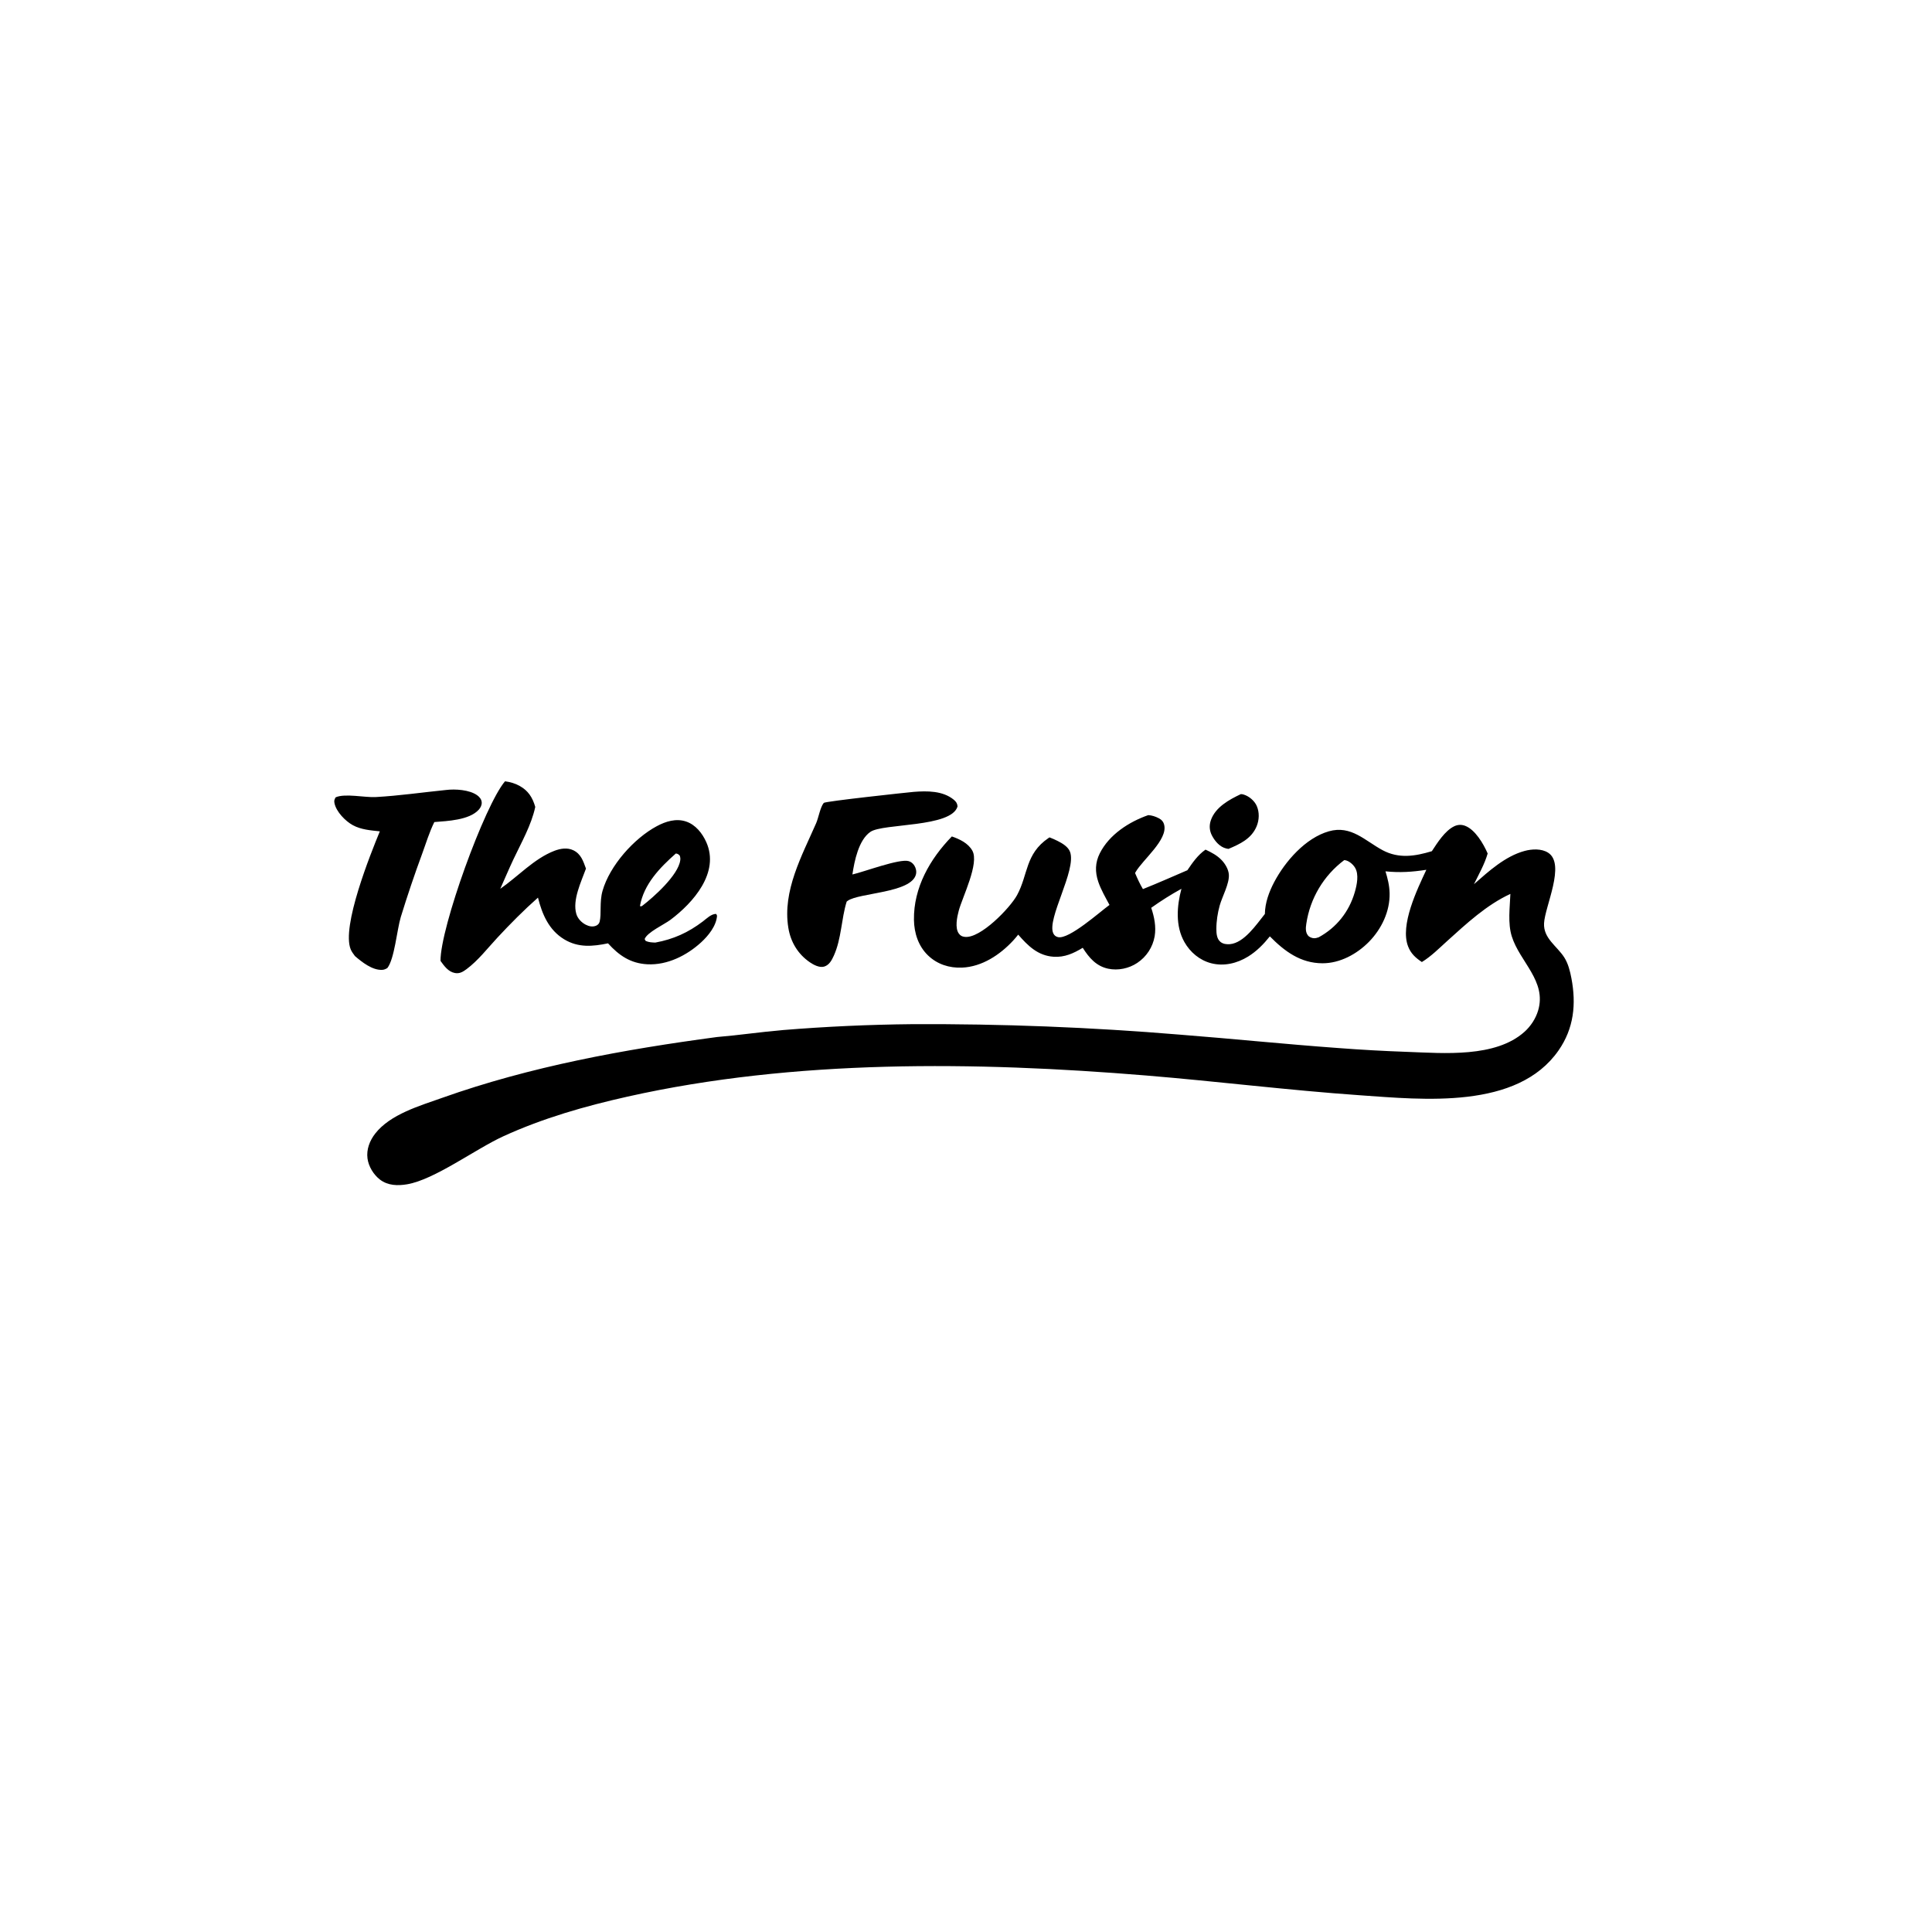
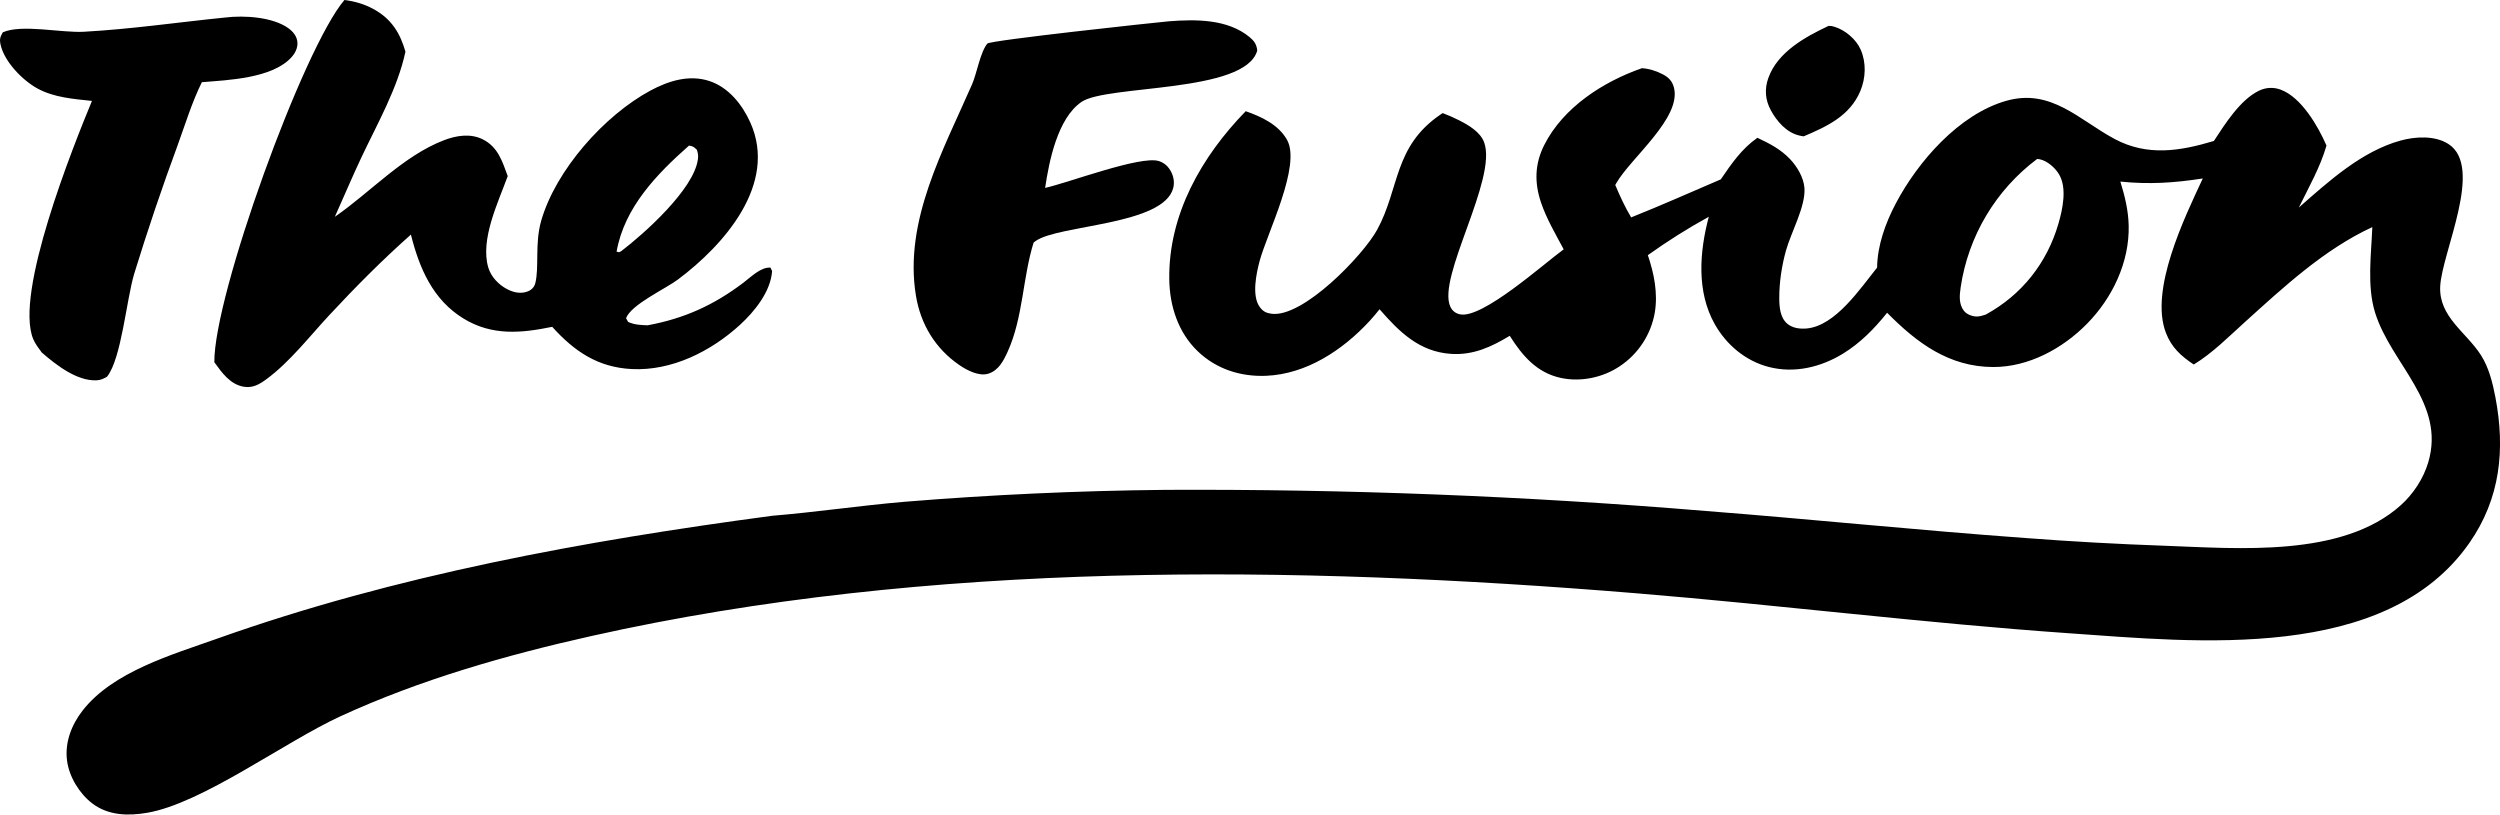
- <svg xmlns="http://www.w3.org/2000/svg" width="300" height="300" viewBox="0 0 1024 1024">
+ <svg xmlns="http://www.w3.org/2000/svg" viewBox="177.16 414.11 656.93 214.04">
  <path d="M608.605 432.031c1.933.113 3.837.745 5.549 1.636 1.507.785 2.464 1.825 2.885 3.519 1.971 7.947-11.37 18.451-15.141 25.017q-.147.26-.292.521c1.25 2.956 2.53 5.75 4.172 8.512 7.918-3.152 15.724-6.638 23.558-9.995 2.799-4.101 5.488-8.029 9.615-10.923 3.182 1.494 6.112 3.002 8.574 5.59 1.856 1.951 3.589 4.84 3.792 7.591.355 4.827-3.529 11.691-4.856 16.46-1.096 3.935-1.766 8.31-1.759 12.4.004 2.381.185 5.262 2.202 6.892 1.364 1.102 3.271 1.324 4.962 1.179 7.577-.65 14.121-10.51 18.543-16.007.082-5.875 2.205-11.71 4.92-16.861 5.805-11.009 16.594-23.416 28.995-26.954 11.8-3.366 19.166 5.03 28.514 10.029 8.588 4.593 17.209 3.186 26.072.512 2.926-4.468 6.925-10.833 11.844-13.203 1.812-.874 3.783-.982 5.675-.289 5.448 1.994 9.85 9.594 12.064 14.704-1.592 5.591-4.714 11.077-7.267 16.29 7.77-6.841 16.553-14.823 26.767-17.616 3.898-1.065 8.994-1.362 12.547.917 9.403 6.032-1.741 28.496-2.164 37.424-.379 8.002 6.825 11.993 10.713 18.068 2.079 3.247 3.083 7.323 3.798 11.076 2.605 13.676 1.31 26.535-6.813 38.218-21.879 31.47-71.853 26.101-105.158 23.78-37.965-2.647-75.767-7.386-113.689-10.503-90.116-7.405-185.967-8.638-274.578 11.205-22.49 5.036-44.867 11.409-65.87 21.034-14.852 6.805-36.45 22.979-51.01 25.445-4.967.842-10.167.711-14.337-2.457-3.411-2.592-6.097-6.99-6.654-11.253-.625-4.781 1.174-9.422 4.082-13.158 7.969-10.238 23.559-14.702 35.32-18.886 47.01-16.724 96.521-25.71 145.845-32.299 11.586-.956 23.156-2.686 34.765-3.678a959 959 0 0 1 68.71-3.139 1618 1618 0 0 1 141.915 5.556c27.951 2.18 55.838 5.065 83.805 7.088a895 895 0 0 0 36.855 2.048c19.176.698 46.603 3.145 61.947-10.656 3.314-2.981 5.94-6.99 7.213-11.262 4.64-15.585-9.736-25.816-13.957-39.306-2.185-6.985-1.02-15.261-.742-22.507-12.601 5.799-23.325 15.78-33.513 24.979-4.215 3.806-8.537 8.179-13.407 11.123-3.351-2.238-5.84-4.477-7.316-8.323-4.33-11.284 4.824-30.127 9.692-40.563-7.509 1.162-14.054 1.599-21.661.82 1.179 3.842 2.089 7.497 2.186 11.541.231 9.632-4.263 19.01-10.936 25.807-6.405 6.524-15.362 11.402-24.665 11.38-11.608-.027-20.072-6.352-27.872-14.261-3.325 4.154-6.99 7.903-11.544 10.71-5.842 3.6-12.807 5.282-19.562 3.533-6.085-1.576-11.124-5.812-14.188-11.245-4.829-8.56-4.007-19.059-1.564-28.217-5.594 3.068-10.826 6.387-16.019 10.083 1.636 4.83 2.678 10.003 1.826 15.099a21.32 21.32 0 0 1-9.235 14.114c-4.418 2.955-10.189 4.168-15.407 3.058-6.379-1.358-10.168-5.859-13.476-11.078-4.842 2.927-9.59 5.131-15.417 4.748-8.356-.549-13.62-5.788-18.786-11.723a62 62 0 0 1-2.648 3.117c-7.034 7.603-16.566 13.936-27.178 14.368-6.702.273-13.057-1.756-17.955-6.449-5.144-4.929-7.378-11.886-7.479-18.876-.246-17.067 8.502-32.301 20.088-44.204 4.146 1.45 8.589 3.521 10.847 7.506 3.813 6.73-5.226 24.534-7.19 31.848-.88 3.275-2.131 9.194.051 12.126.828 1.112 1.656 1.549 3.021 1.738 8.315 1.149 24.16-15.383 27.812-22.071 5.947-10.892 4.279-21.873 16.691-30.306q.26-.174.52-.345a41 41 0 0 1 4.376 1.925c2.441 1.234 5.546 3.064 6.531 5.786 3.506 9.688-12.488 35.557-8.881 43.18.509 1.077 1.332 1.718 2.496 1.982 5.827 1.319 22.129-13.348 27.28-17.071-2.102-3.939-4.509-8.031-5.946-12.267-1.769-5.213-1.681-10.142.818-15.11 4.993-9.923 15.497-16.669 25.679-20.221m90.341 64.746c9.449-5.159 16.093-13.507 19.109-23.88 1.118-3.847 2.322-9.417.132-13.032-1.032-1.704-3.092-3.518-5.084-3.911-.21-.041-.426-.049-.639-.073a51.55 51.55 0 0 0-20.097 33.743c-.316 2.106-.519 4.402.871 6.175.704.898 2.115 1.453 3.254 1.479.864.02 1.644-.243 2.454-.501m-431.278-82.672c2.822.376 5.3 1.087 7.805 2.481 4.546 2.529 6.837 6.22 8.227 11.108-2.065 9.637-7.379 18.896-11.575 27.777-2.437 5.158-4.629 10.412-6.978 15.608 9.343-6.449 17.917-15.974 28.651-20.114 3.212-1.239 6.922-1.853 10.135-.281 4.057 1.984 5.194 5.763 6.643 9.697-2.525 6.939-7.283 16.671-5.106 24.036.722 2.442 2.726 4.517 4.953 5.677 1.703.888 3.637 1.311 5.472.566.966-.391 1.67-1.129 1.925-2.132 1.051-4.133-.151-10.46 1.539-16.368 3.821-13.36 16.618-27.744 28.732-34.258 4.732-2.544 10.182-4.254 15.488-2.496 5.07 1.679 8.653 6.217 10.765 10.942 7.211 16.134-6.908 32.14-19.052 41.218-3.291 2.461-12.261 6.546-13.621 10.155l.546.986c1.72.771 3.238.805 5.103.884 9.617-1.766 17.426-5.304 25.213-11.215 1.908-1.449 4.62-4.172 7.094-3.938l.418.904c-.363 5.384-4.609 10.626-8.448 14.137-7.609 6.957-17.93 12.145-28.437 11.61-8.945-.456-15.073-4.659-20.893-11.098-8.141 1.67-15.759 2.409-23.259-2.146-8.117-4.93-11.665-13.289-13.872-22.089-7.502 6.646-14.664 13.865-21.487 21.206-5.149 5.54-10.3 12.217-16.395 16.726-1.918 1.419-3.684 2.483-6.151 2.025-3.526-.655-5.663-3.714-7.623-6.423-.136-17.588 23.383-82.545 34.188-95.185m72.746 65.996c5.987-4.571 19.095-16.234 20.134-24.146.129-.985.028-1.554-.266-2.479-.833-.787-.944-.906-2.059-1.117-8.478 7.492-16.994 16.254-19.041 27.879.887.184.479.249 1.232-.137" />
  <path d="M484.304 419.706c7.084-.55 15.397-.616 21.184 4.13 1.227 1.007 1.89 1.944 2.037 3.569-3.169 11.267-39.502 8.901-46.187 13.492-6.278 4.313-8.5 15.537-9.549 22.59 6.126-1.361 25.02-8.539 29.861-7.061 1.313.401 2.295 1.248 3.01 2.402.848 1.372 1.2 3.08.8 4.657-2.499 9.862-30.149 9.643-36.171 13.963-.182.131-.354.275-.532.412-2.895 9.341-2.736 19.688-6.818 28.674-1.088 2.396-2.391 4.917-5.051 5.761-2.489.789-5.692-.918-7.663-2.273-6.309-4.336-10.154-10.71-11.388-18.248-3.205-19.581 7.221-38.25 14.757-55.51 1.265-2.898 2.136-8.419 4.014-10.705.707-.86 44.078-5.529 47.696-5.853m-247.933-.996c4.908-.612 12.456-.141 16.549 2.8 1.271.914 2.309 2.164 2.399 3.797.081 1.451-.618 2.803-1.569 3.851-5.036 5.556-16.616 5.987-23.545 6.549-2.576 5.195-4.356 11.022-6.336 16.481a647 647 0 0 0-11.443 33.856c-2.037 6.755-3.346 22.253-7.123 27.037-.93.537-1.641.907-2.733.963-5.172.267-10.706-4.064-14.438-7.308-.805-1.1-1.714-2.257-2.24-3.522-5.01-12.048 10.482-50.616 15.431-62.588-4.862-.516-9.973-.883-14.343-3.277-3.93-2.152-8.745-7.085-9.691-11.599-.289-1.379-.069-1.964.612-3.151 4.965-2.196 15.43.178 21.243-.141 12.45-.683 24.823-2.502 37.227-3.748m421.3 2.194c.679.036.768.008 1.524.237 2.839.857 5.72 3.304 6.906 6.022 1.486 3.403 1.335 7.43-.079 10.825-2.736 6.566-8.783 9.352-14.902 11.947-.602-.082-.532-.06-1.227-.229-3.333-.809-5.83-3.715-7.414-6.629-1.467-2.699-1.685-5.56-.657-8.452 2.439-6.855 9.678-10.801 15.849-13.721" />
</svg>
